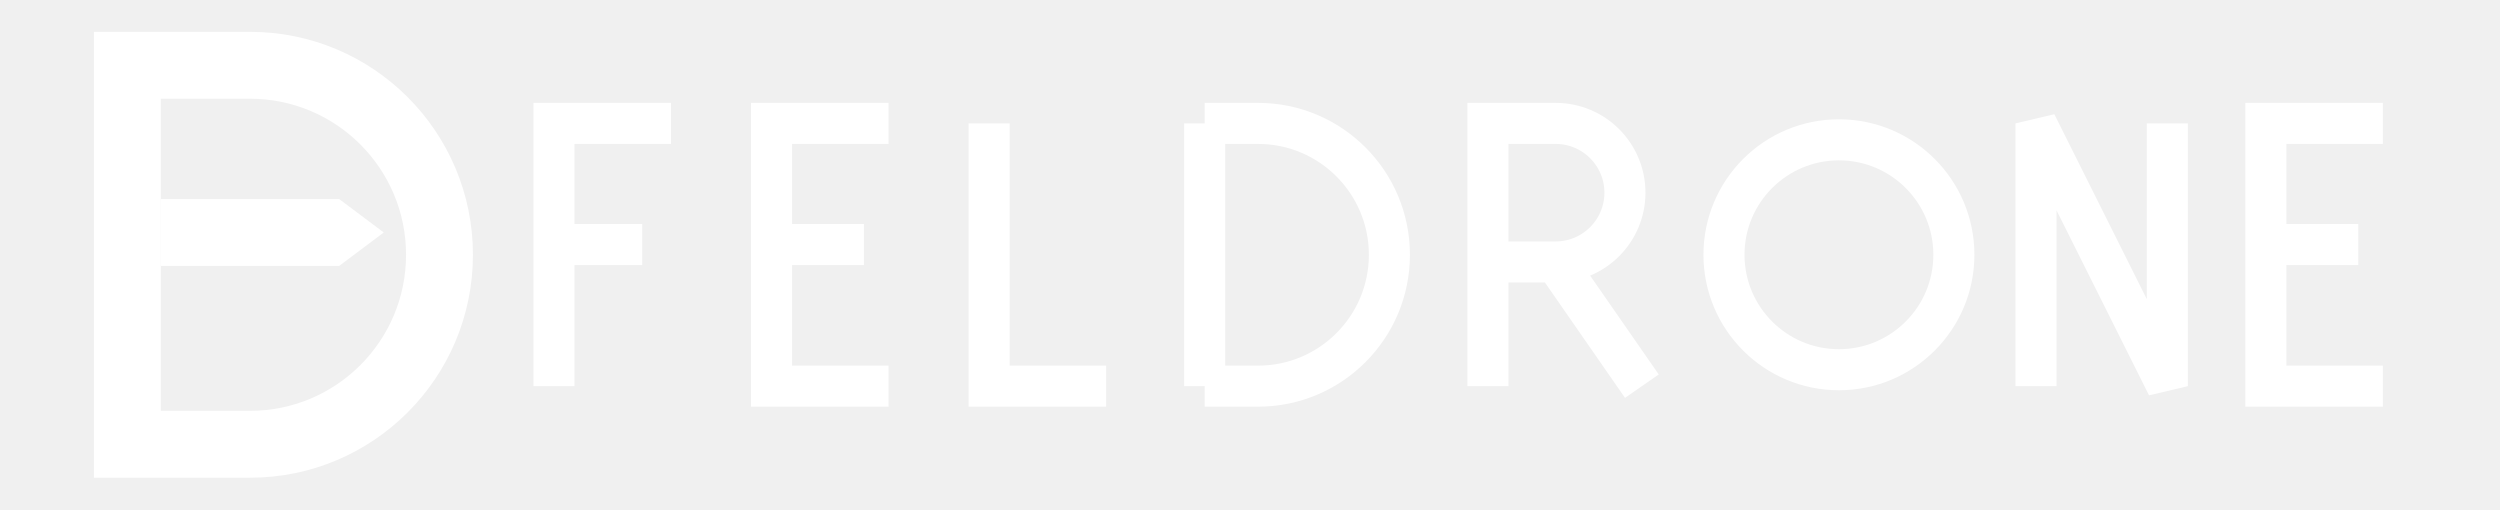
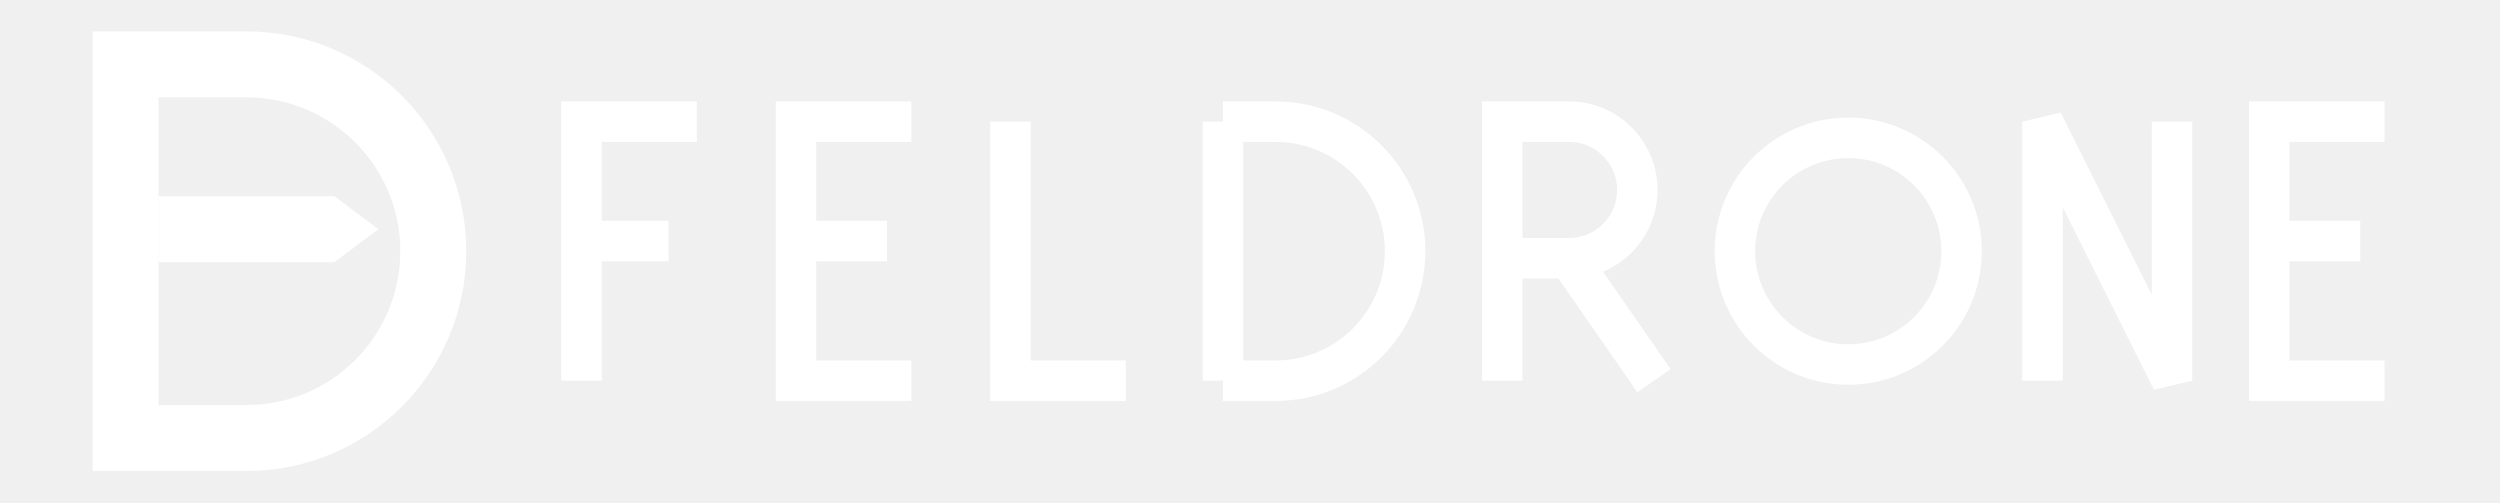
- <svg xmlns="http://www.w3.org/2000/svg" viewBox="0 0 628 128">
+ <svg xmlns="http://www.w3.org/2000/svg" viewBox="0 0 637 128">
  <g transform="translate(23.600 8.000) scale(0.7)">
    <path fill="#ffffff" fill-rule="evenodd" d="M0 0H56A80 80 0 0 1 56 160H0ZM24 24H56A56 56 0 0 1 56 136H24Z" />
    <path fill="#ffffff" d="M24 60H88L104 72L88 84H24Z" />
  </g>
  <g fill="none" stroke="#ffffff" stroke-width="10" stroke-linecap="butt" stroke-linejoin="miter">
-     <path transform="translate(134 31) scale(1.03125)" d="M5 64 V0 H33.5 M5 29.5 H26.5" />
-     <path transform="translate(188.6562 31) scale(1.03125)" d="M33.5 0 H5 V64 H33.5 M5 29.5 H27.5" />
-     <path transform="translate(243.3125 31) scale(1.03125)" d="M5 0 V64 H33.5" />
-     <path transform="translate(297.4531 31) scale(1.03125)" d="M5 0 V64 M5 0 H18 A32 32 0 0 1 18 64 H5" />
-     <path transform="translate(368.6094 31) scale(1.03125)" d="M5 64 V0 H21.5 A16.875 16.875 0 0 1 21.5 33.75 H5 M21.5 33.75 L42.5 64" />
-     <path transform="translate(427.9062 31) scale(1.03125)" d="M5 32 a28 28 0 1 0 56 0 a28 28 0 1 0 -56 0" />
-     <path transform="translate(506.2812 31) scale(1.03125)" d="M5 64 V0 L37 64 V0" />
-     <path transform="translate(564.0312 31) scale(1.03125)" d="M33.5 0 H5 V64 H33.5 M5 29.5 H27.5" />
+     <path transform="translate(143 31) scale(1.03125)" d="M5 64 V0 H33.5 M5 29.5 H26.5" />
+     <path transform="translate(197.6562 31) scale(1.03125)" d="M33.5 0 H5 V64 H33.5 M5 29.5 H27.5" />
+     <path transform="translate(252.3125 31) scale(1.03125)" d="M5 0 V64 H33.5" />
+     <path transform="translate(306.4531 31) scale(1.03125)" d="M5 0 V64 M5 0 H18 A32 32 0 0 1 18 64 H5" />
+     <path transform="translate(377.6094 31) scale(1.03125)" d="M5 64 V0 H21.5 A16.875 16.875 0 0 1 21.5 33.75 H5 M21.5 33.75 L42.5 64" />
+     <path transform="translate(436.9062 31) scale(1.03125)" d="M5 32 a28 28 0 1 0 56 0 a28 28 0 1 0 -56 0" />
+     <path transform="translate(515.2812 31) scale(1.03125)" d="M5 64 V0 L37 64 V0" />
+     <path transform="translate(573.0312 31) scale(1.03125)" d="M33.5 0 H5 V64 H33.5 M5 29.5 H27.5" />
  </g>
</svg>
